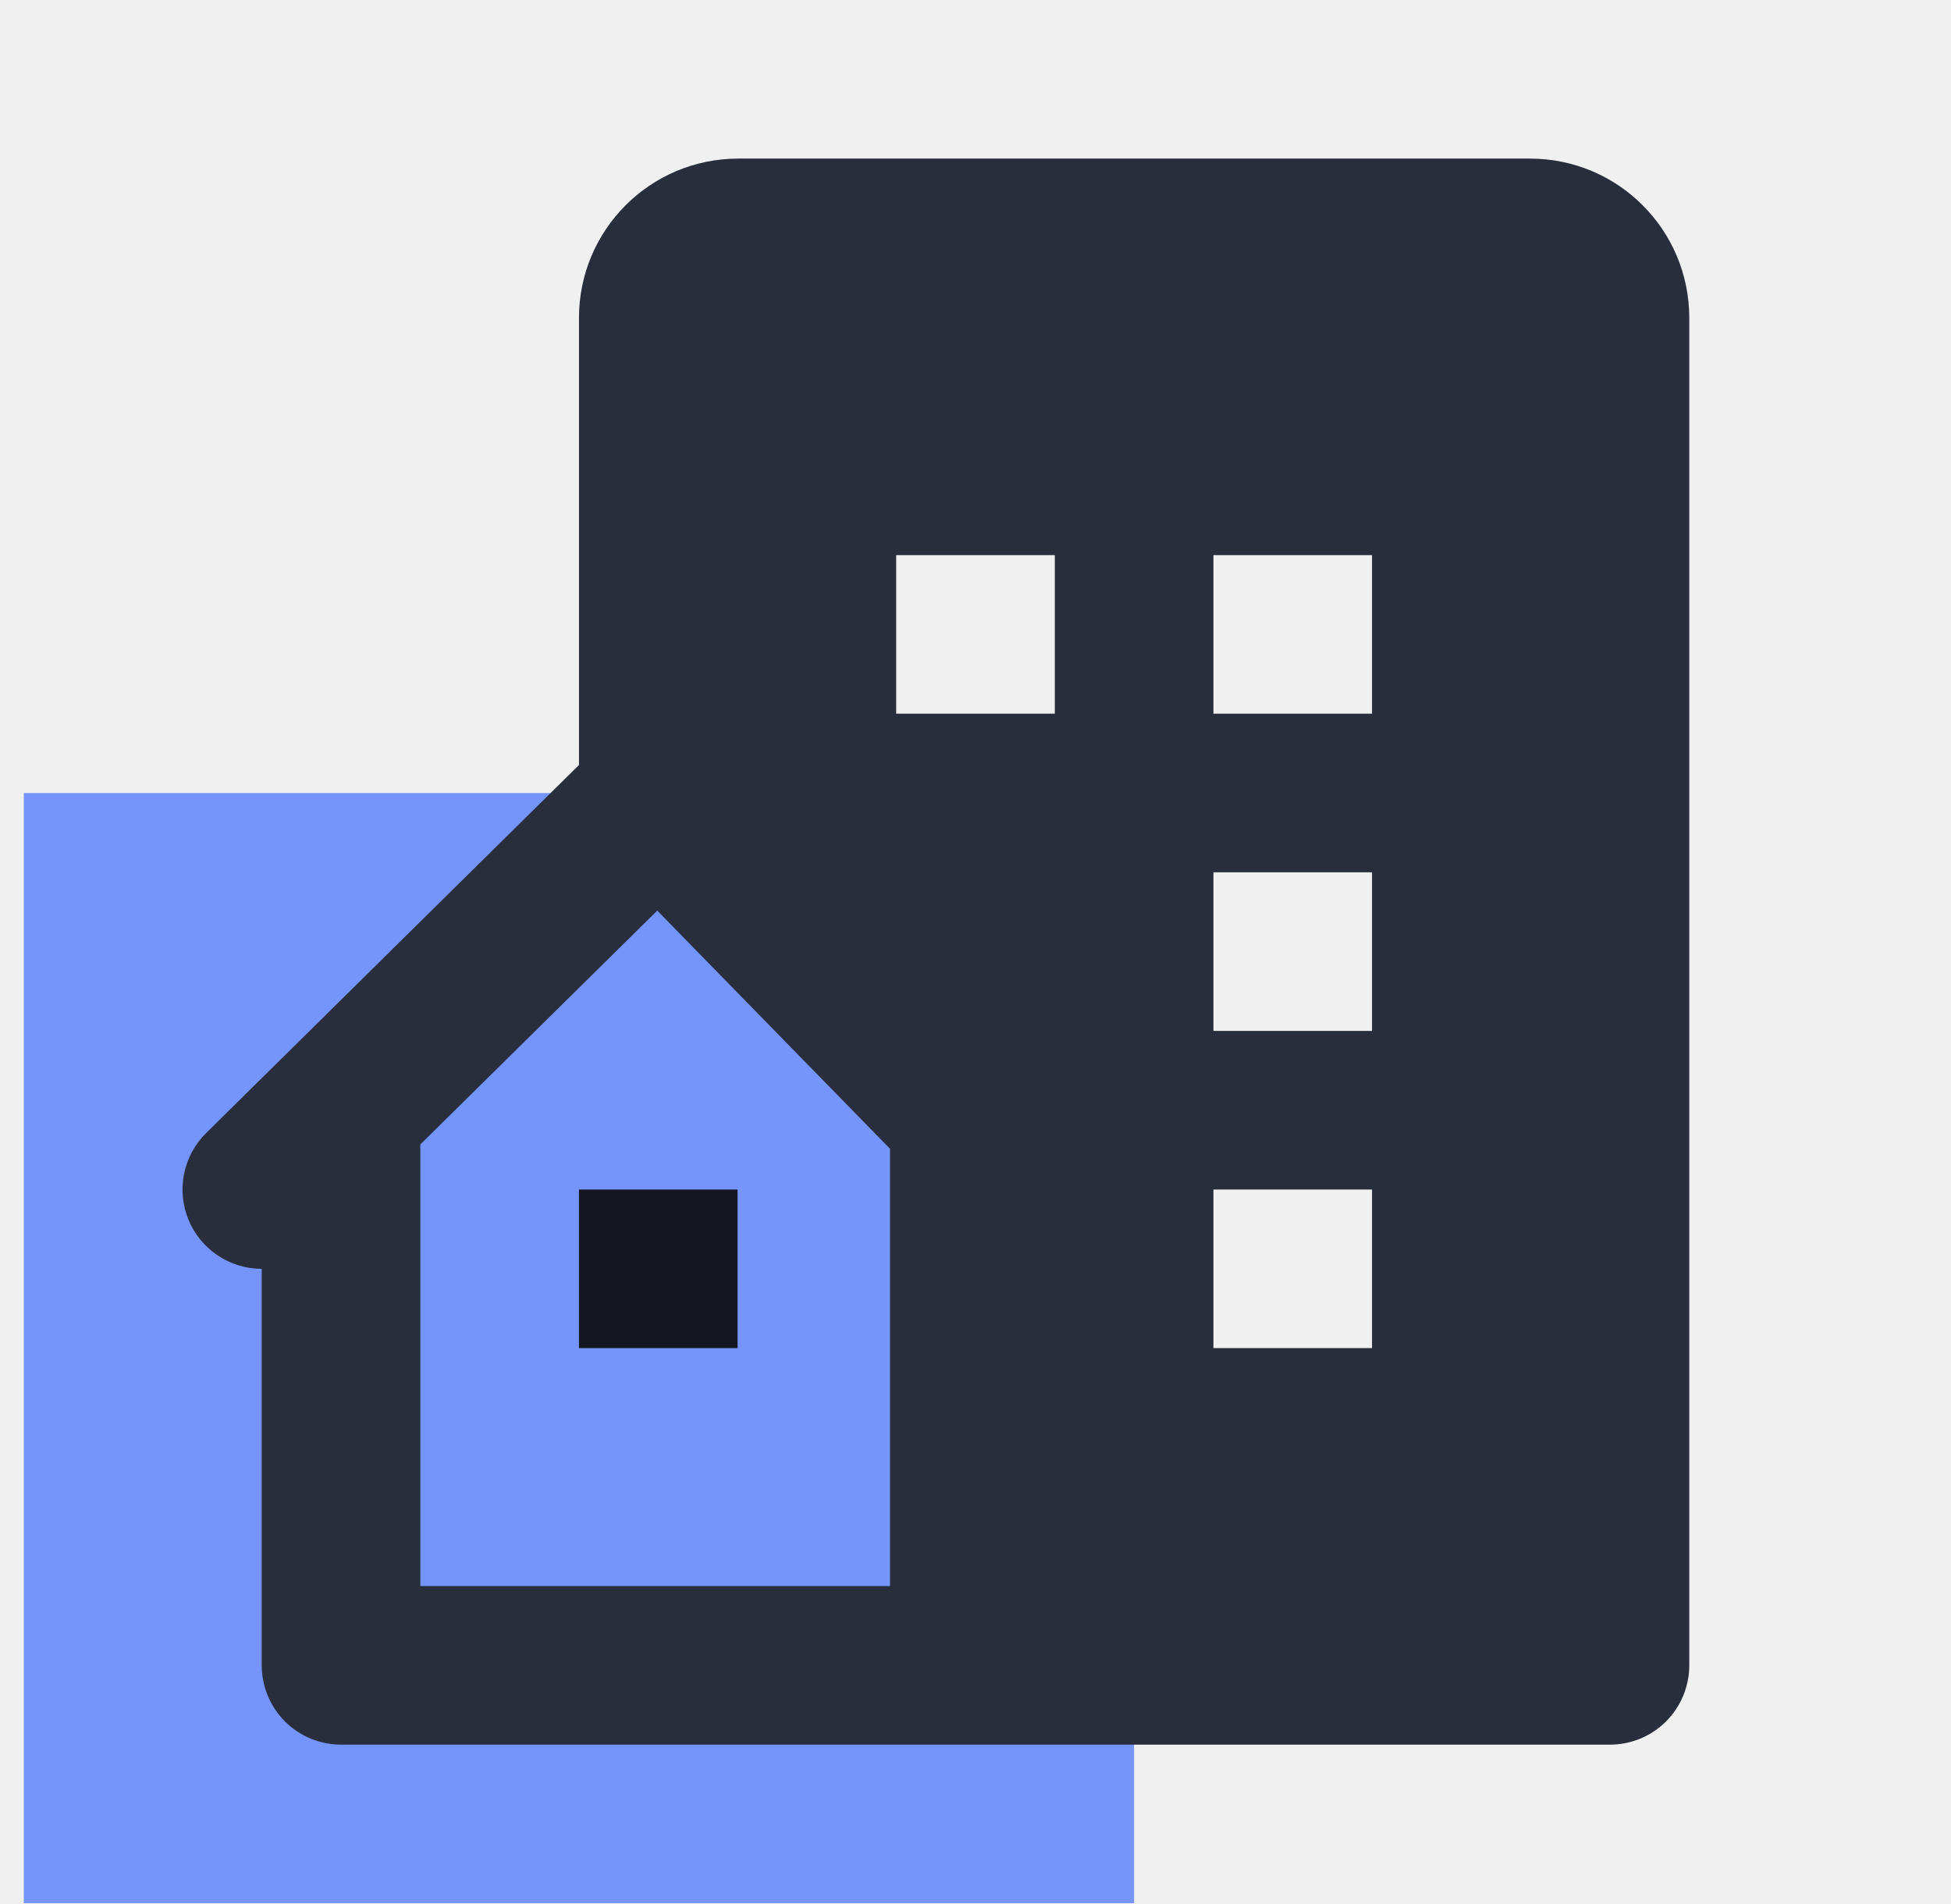
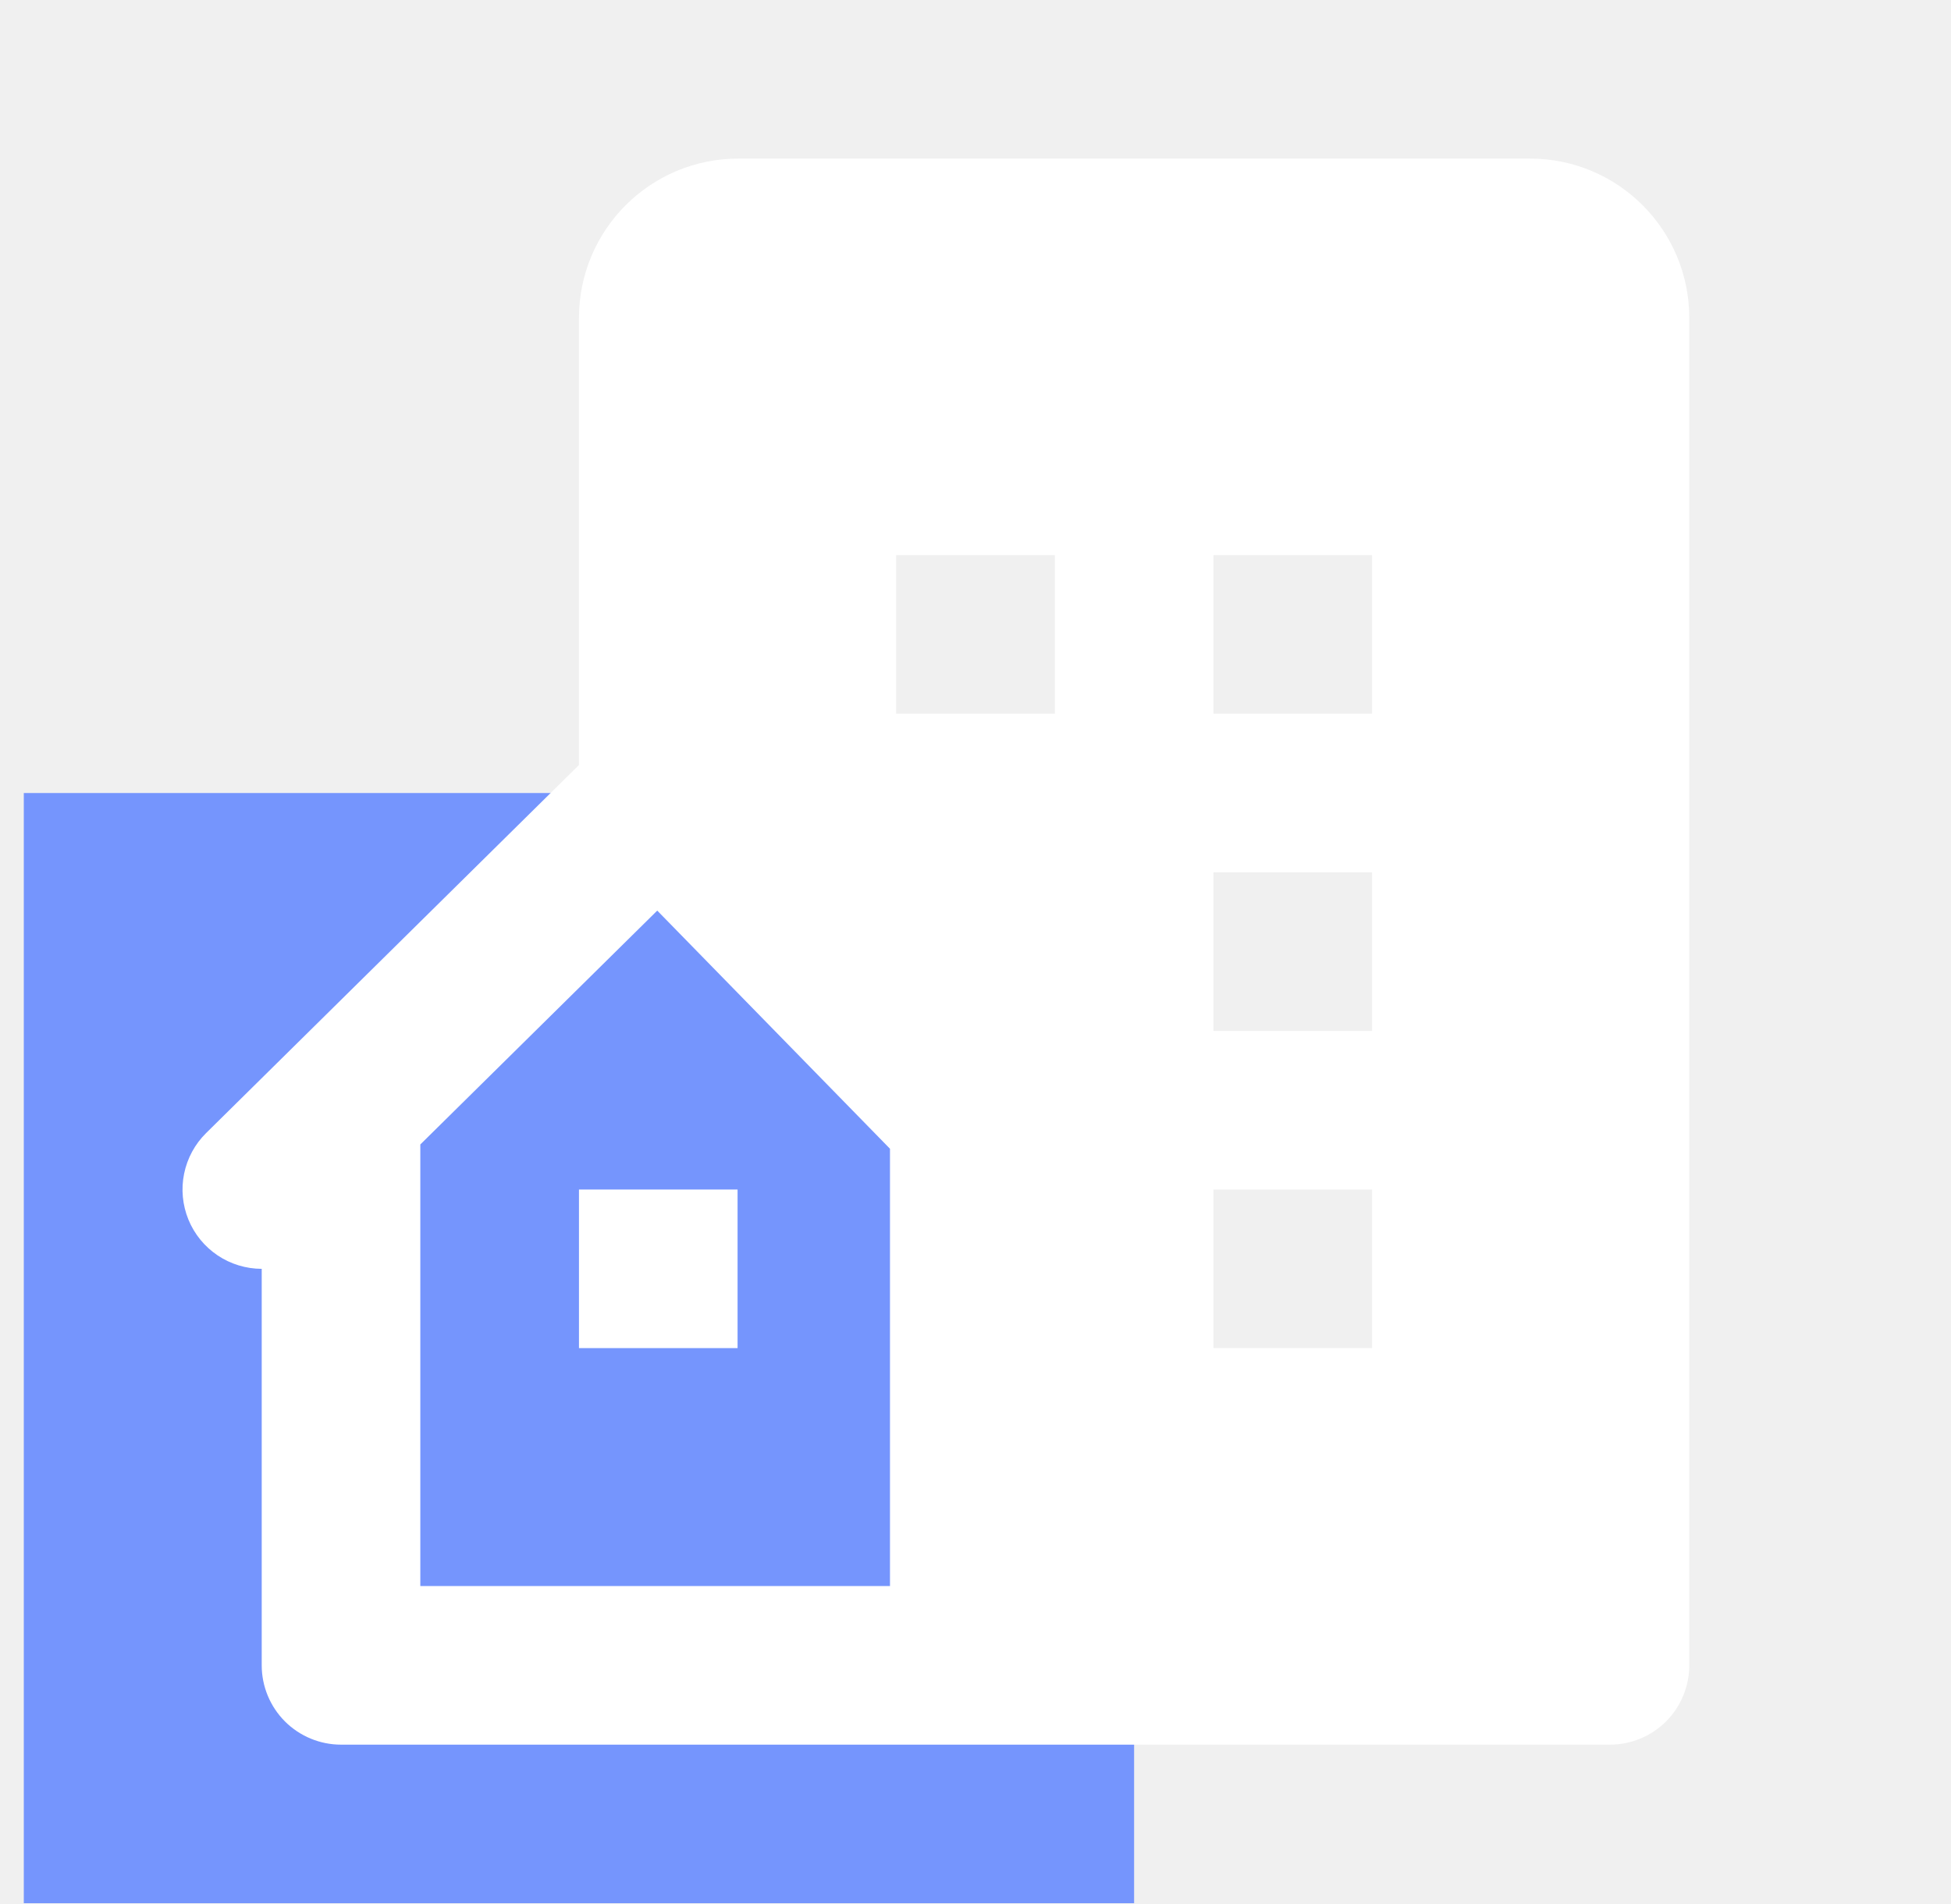
<svg xmlns="http://www.w3.org/2000/svg" width="41" height="40" viewBox="0 0 41 40" fill="none">
  <g clip-path="url(#clip0_140_25)">
    <rect x="0.5" y="16.667" width="23.333" height="23.333" fill="#7595FD" />
-     <path d="M32.152 3.333H15.517C13.665 3.333 12.167 4.832 12.167 6.683V16.078L4.33 23.815C4.095 24.047 3.935 24.344 3.869 24.668C3.803 24.991 3.835 25.327 3.96 25.633C4.085 25.938 4.299 26.2 4.573 26.384C4.847 26.568 5.17 26.666 5.5 26.667V35C5.5 35.442 5.676 35.866 5.988 36.179C6.301 36.491 6.725 36.667 7.167 36.667H33.833C34.275 36.667 34.699 36.491 35.012 36.179C35.324 35.866 35.5 35.442 35.5 35V6.682C35.5 4.832 34.003 3.333 32.152 3.333ZM18.703 25.185V33.333H8.833V24.053L13.812 19.138L18.703 24.143V25.185V25.185ZM22.167 15H18.833V11.667H22.167V15ZM28.833 28.333H25.5V25H28.833V28.333ZM28.833 21.667H25.5V18.333H28.833V21.667ZM28.833 15H25.5V11.667H28.833V15Z" fill="#292E3D" />
-     <path d="M12.167 25H15.5V28.333H12.167V25Z" fill="#14171F" />
+     <path d="M32.152 3.333H15.517C13.665 3.333 12.167 4.832 12.167 6.683V16.078L4.33 23.815C4.095 24.047 3.935 24.344 3.869 24.668C3.803 24.991 3.835 25.327 3.96 25.633C4.085 25.938 4.299 26.2 4.573 26.384C4.847 26.568 5.17 26.666 5.5 26.667V35C5.5 35.442 5.676 35.866 5.988 36.179C6.301 36.491 6.725 36.667 7.167 36.667H33.833C34.275 36.667 34.699 36.491 35.012 36.179C35.324 35.866 35.5 35.442 35.5 35V6.682C35.5 4.832 34.003 3.333 32.152 3.333ZM18.703 25.185V33.333H8.833V24.053L13.812 19.138L18.703 24.143V25.185V25.185ZM22.167 15H18.833V11.667H22.167V15ZM28.833 28.333H25.5V25H28.833V28.333ZM28.833 21.667H25.5V18.333H28.833V21.667ZM28.833 15H25.5V11.667H28.833V15Z" fill="white" />
+     <path d="M12.167 25H15.5V28.333H12.167V25Z" fill="white" />
  </g>
  <defs>
    <clipPath id="clip0_140_25">
      <rect width="40" height="40" fill="white" transform="translate(0.5)" />
    </clipPath>
  </defs>
</svg>
